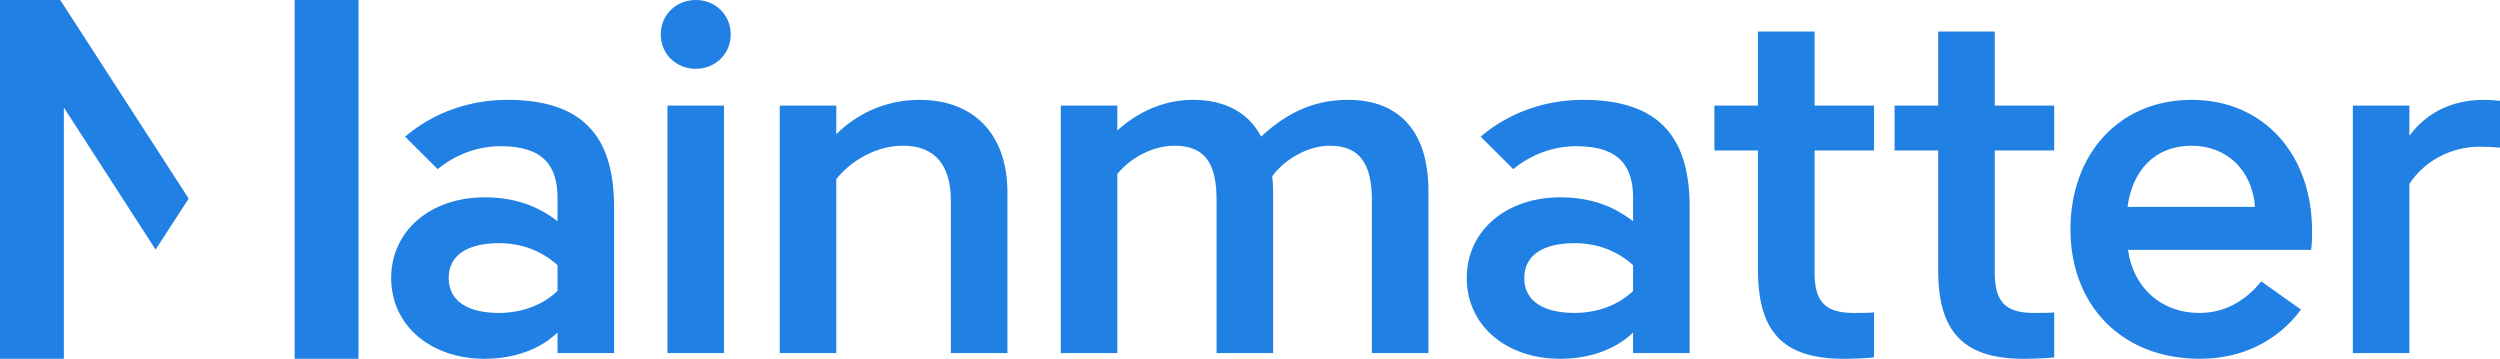
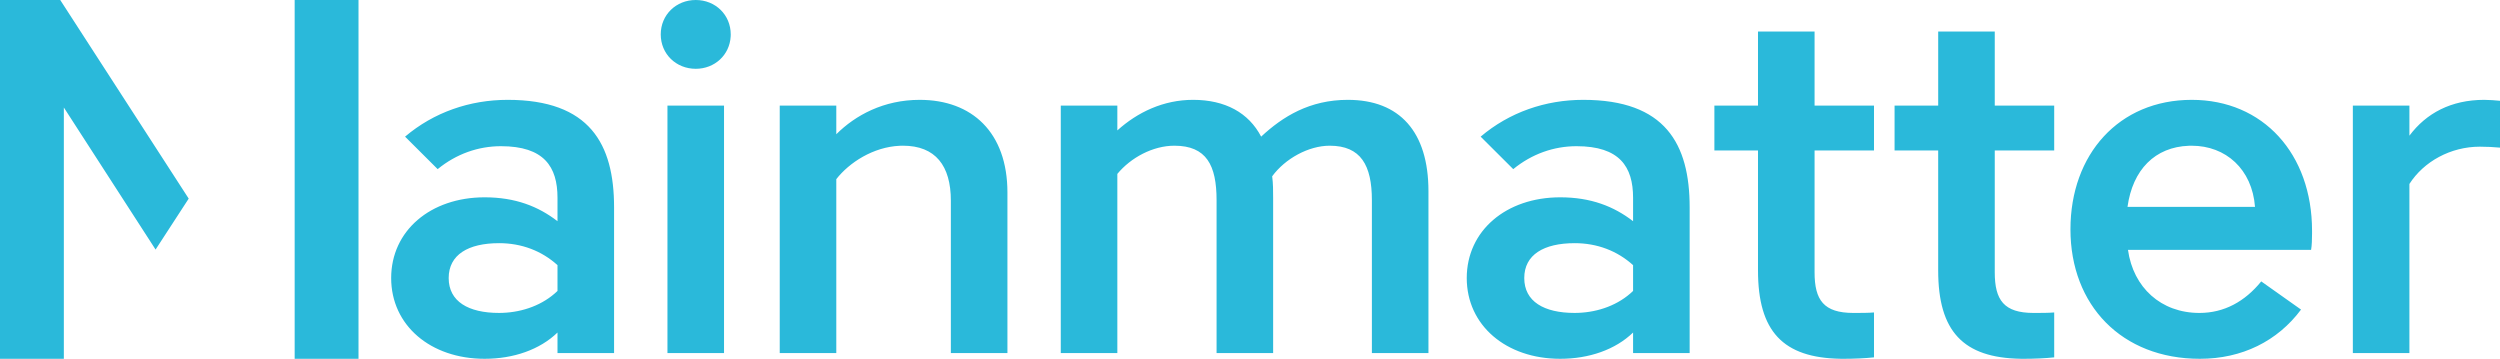
<svg xmlns="http://www.w3.org/2000/svg" width="216" height="31" viewBox="0 0 216 31">
-   <path fill="#2180E3" fill-rule="evenodd" d="m5.204 0 11.1 17.16-2.862 4.402L5.516 9.288V31H0V0zm167.143 2.725v6.398h5.136v3.88h-5.136v10.526c0 2.394.787 3.509 3.355 3.509.622 0 1.284 0 1.781-.042v3.88c-.787.083-1.74.124-2.61.124l-.284-.002c-4.974-.083-7.13-2.368-7.13-7.634V13.003h-3.768v-3.88h3.769V2.725zM30.975 0v31h-5.516V0zm125.804 2.725v6.398h5.135v3.88h-5.135v10.526c0 2.394.786 3.509 3.355 3.509.62 0 1.283 0 1.78-.042v3.88c-.786.083-1.74.124-2.61.124l-.284-.002c-4.974-.083-7.129-2.368-7.129-7.634V13.003h-3.768v-3.88h3.768V2.725zm32.586 5.902c6.172 0 10.396 4.665 10.396 11.31v.248c-.002.446-.014 1.025-.083 1.403h-15.821c.456 3.261 2.858 5.45 6.171 5.45 2.154 0 3.935-.991 5.343-2.725l3.438 2.435c-2.03 2.724-5.095 4.252-8.74 4.252-6.75 0-11.182-4.623-11.182-11.186 0-6.48 4.184-11.187 10.478-11.187zm-145.504 0c7.082 0 9.195 3.798 9.195 9.288v12.59h-4.888V28.73c-1.532 1.485-3.81 2.27-6.295 2.27-4.68 0-8.076-2.89-8.076-6.977 0-4.086 3.395-6.975 8.076-6.975 2.65 0 4.638.784 6.295 2.064v-2.023c0-2.683-1.16-4.458-4.887-4.458-1.947 0-3.852.66-5.467 1.982l-2.816-2.807c2.485-2.106 5.59-3.179 8.863-3.179zm92.93 0c7.082 0 9.195 3.798 9.195 9.288v12.59h-4.888V28.73c-1.532 1.485-3.81 2.27-6.295 2.27-4.68 0-8.076-2.89-8.076-6.977 0-4.086 3.396-6.975 8.076-6.975 2.65 0 4.638.784 6.295 2.064v-2.023c0-2.683-1.16-4.458-4.887-4.458-1.947 0-3.851.66-5.467 1.982l-2.816-2.807c2.485-2.106 5.591-3.179 8.863-3.179zm-74.235.496v21.382h-4.888V9.123zm152.078-.496c.456 0 .952.042 1.366.082v4.046a19.548 19.548 0 0 0-1.74-.082c-2.525 0-4.845 1.28-6.087 3.22v14.611h-4.887V9.123h4.887v2.6c1.45-1.94 3.603-3.096 6.46-3.096zm-98.174 0c4.473 0 6.958 2.766 6.958 7.884v13.993h-4.887V17.296c0-3.014-.953-4.707-3.645-4.707-1.822 0-3.852 1.115-4.97 2.643.083.619.083 1.238.083 1.898v13.374h-4.887V17.296c0-3.014-.87-4.707-3.645-4.707-1.864 0-3.77 1.033-4.929 2.436v15.48h-4.887V9.122h4.887v2.146c1.74-1.569 3.976-2.642 6.544-2.642 2.775 0 4.804 1.115 5.881 3.179 1.864-1.734 4.184-3.179 7.497-3.179zm-36.998 0c4.515 0 7.58 2.807 7.58 8.008v13.87h-4.888V17.335c0-3.013-1.325-4.747-4.142-4.747l-.276.007c-2.293.102-4.365 1.454-5.48 2.883v15.025h-4.887V9.123h4.887v2.476c1.656-1.651 4.1-2.972 7.206-2.972zm56.584 12.383c-2.651 0-4.35.99-4.35 3.013 0 2.023 1.699 3.014 4.35 3.014l.31-.006c1.759-.065 3.49-.685 4.742-1.893v-2.229c-1.366-1.239-3.106-1.9-5.052-1.9zm-92.93 0c-2.652 0-4.35.99-4.35 3.013 0 2.023 1.698 3.014 4.35 3.014l.31-.006c1.758-.065 3.49-.685 4.742-1.893v-2.229c-1.366-1.239-3.106-1.9-5.052-1.9zm146.25-8.42-.247.004c-2.927.104-4.86 2.067-5.303 5.28h11.017c-.249-3.261-2.527-5.284-5.468-5.284zM60.112 0c1.697 0 3.023 1.28 3.023 2.972l-.005.18c-.09 1.602-1.381 2.792-3.018 2.792-1.7 0-3.024-1.28-3.024-2.972S58.414 0 60.113 0z" />
+   <path fill="#2AB9DA" fill-rule="evenodd" d="m5.204 0 11.1 17.16-2.862 4.402L5.516 9.288V31H0V0zm167.143 2.725v6.398h5.136v3.88h-5.136v10.526c0 2.394.787 3.509 3.355 3.509.622 0 1.284 0 1.781-.042v3.88c-.787.083-1.74.124-2.61.124l-.284-.002c-4.974-.083-7.13-2.368-7.13-7.634V13.003h-3.768v-3.88h3.769V2.725zM30.975 0v31h-5.516V0zm125.804 2.725v6.398h5.135v3.88h-5.135v10.526c0 2.394.786 3.509 3.355 3.509.62 0 1.283 0 1.78-.042v3.88c-.786.083-1.74.124-2.61.124l-.284-.002c-4.974-.083-7.129-2.368-7.129-7.634V13.003h-3.768v-3.88h3.768V2.725zm32.586 5.902c6.172 0 10.396 4.665 10.396 11.31v.248c-.002.446-.014 1.025-.083 1.403h-15.821c.456 3.261 2.858 5.45 6.171 5.45 2.154 0 3.935-.991 5.343-2.725l3.438 2.435c-2.03 2.724-5.095 4.252-8.74 4.252-6.75 0-11.182-4.623-11.182-11.186 0-6.48 4.184-11.187 10.478-11.187zm-145.504 0c7.082 0 9.195 3.798 9.195 9.288v12.59h-4.888V28.73c-1.532 1.485-3.81 2.27-6.295 2.27-4.68 0-8.076-2.89-8.076-6.977 0-4.086 3.395-6.975 8.076-6.975 2.65 0 4.638.784 6.295 2.064v-2.023c0-2.683-1.16-4.458-4.887-4.458-1.947 0-3.852.66-5.467 1.982l-2.816-2.807c2.485-2.106 5.59-3.179 8.863-3.179zm92.93 0c7.082 0 9.195 3.798 9.195 9.288v12.59h-4.888V28.73c-1.532 1.485-3.81 2.27-6.295 2.27-4.68 0-8.076-2.89-8.076-6.977 0-4.086 3.396-6.975 8.076-6.975 2.65 0 4.638.784 6.295 2.064v-2.023c0-2.683-1.16-4.458-4.887-4.458-1.947 0-3.851.66-5.467 1.982l-2.816-2.807c2.485-2.106 5.591-3.179 8.863-3.179zm-74.235.496v21.382h-4.888V9.123zm152.078-.496c.456 0 .952.042 1.366.082v4.046a19.548 19.548 0 0 0-1.74-.082c-2.525 0-4.845 1.28-6.087 3.22v14.611h-4.887V9.123h4.887v2.6c1.45-1.94 3.603-3.096 6.46-3.096zm-98.174 0c4.473 0 6.958 2.766 6.958 7.884v13.993h-4.887V17.296c0-3.014-.953-4.707-3.645-4.707-1.822 0-3.852 1.115-4.97 2.643.083.619.083 1.238.083 1.898v13.374h-4.887V17.296c0-3.014-.87-4.707-3.645-4.707-1.864 0-3.77 1.033-4.929 2.436v15.48h-4.887V9.122h4.887v2.146c1.74-1.569 3.976-2.642 6.544-2.642 2.775 0 4.804 1.115 5.881 3.179 1.864-1.734 4.184-3.179 7.497-3.179zm-36.998 0c4.515 0 7.58 2.807 7.58 8.008v13.87h-4.888V17.335c0-3.013-1.325-4.747-4.142-4.747l-.276.007c-2.293.102-4.365 1.454-5.48 2.883v15.025h-4.887V9.123h4.887v2.476c1.656-1.651 4.1-2.972 7.206-2.972zm56.584 12.383c-2.651 0-4.35.99-4.35 3.013 0 2.023 1.699 3.014 4.35 3.014l.31-.006c1.759-.065 3.49-.685 4.742-1.893v-2.229c-1.366-1.239-3.106-1.9-5.052-1.9zm-92.93 0c-2.652 0-4.35.99-4.35 3.013 0 2.023 1.698 3.014 4.35 3.014l.31-.006c1.758-.065 3.49-.685 4.742-1.893v-2.229c-1.366-1.239-3.106-1.9-5.052-1.9zm146.25-8.42-.247.004c-2.927.104-4.86 2.067-5.303 5.28h11.017c-.249-3.261-2.527-5.284-5.468-5.284zM60.112 0c1.697 0 3.023 1.28 3.023 2.972l-.005.18c-.09 1.602-1.381 2.792-3.018 2.792-1.7 0-3.024-1.28-3.024-2.972S58.414 0 60.113 0z" />
</svg>
